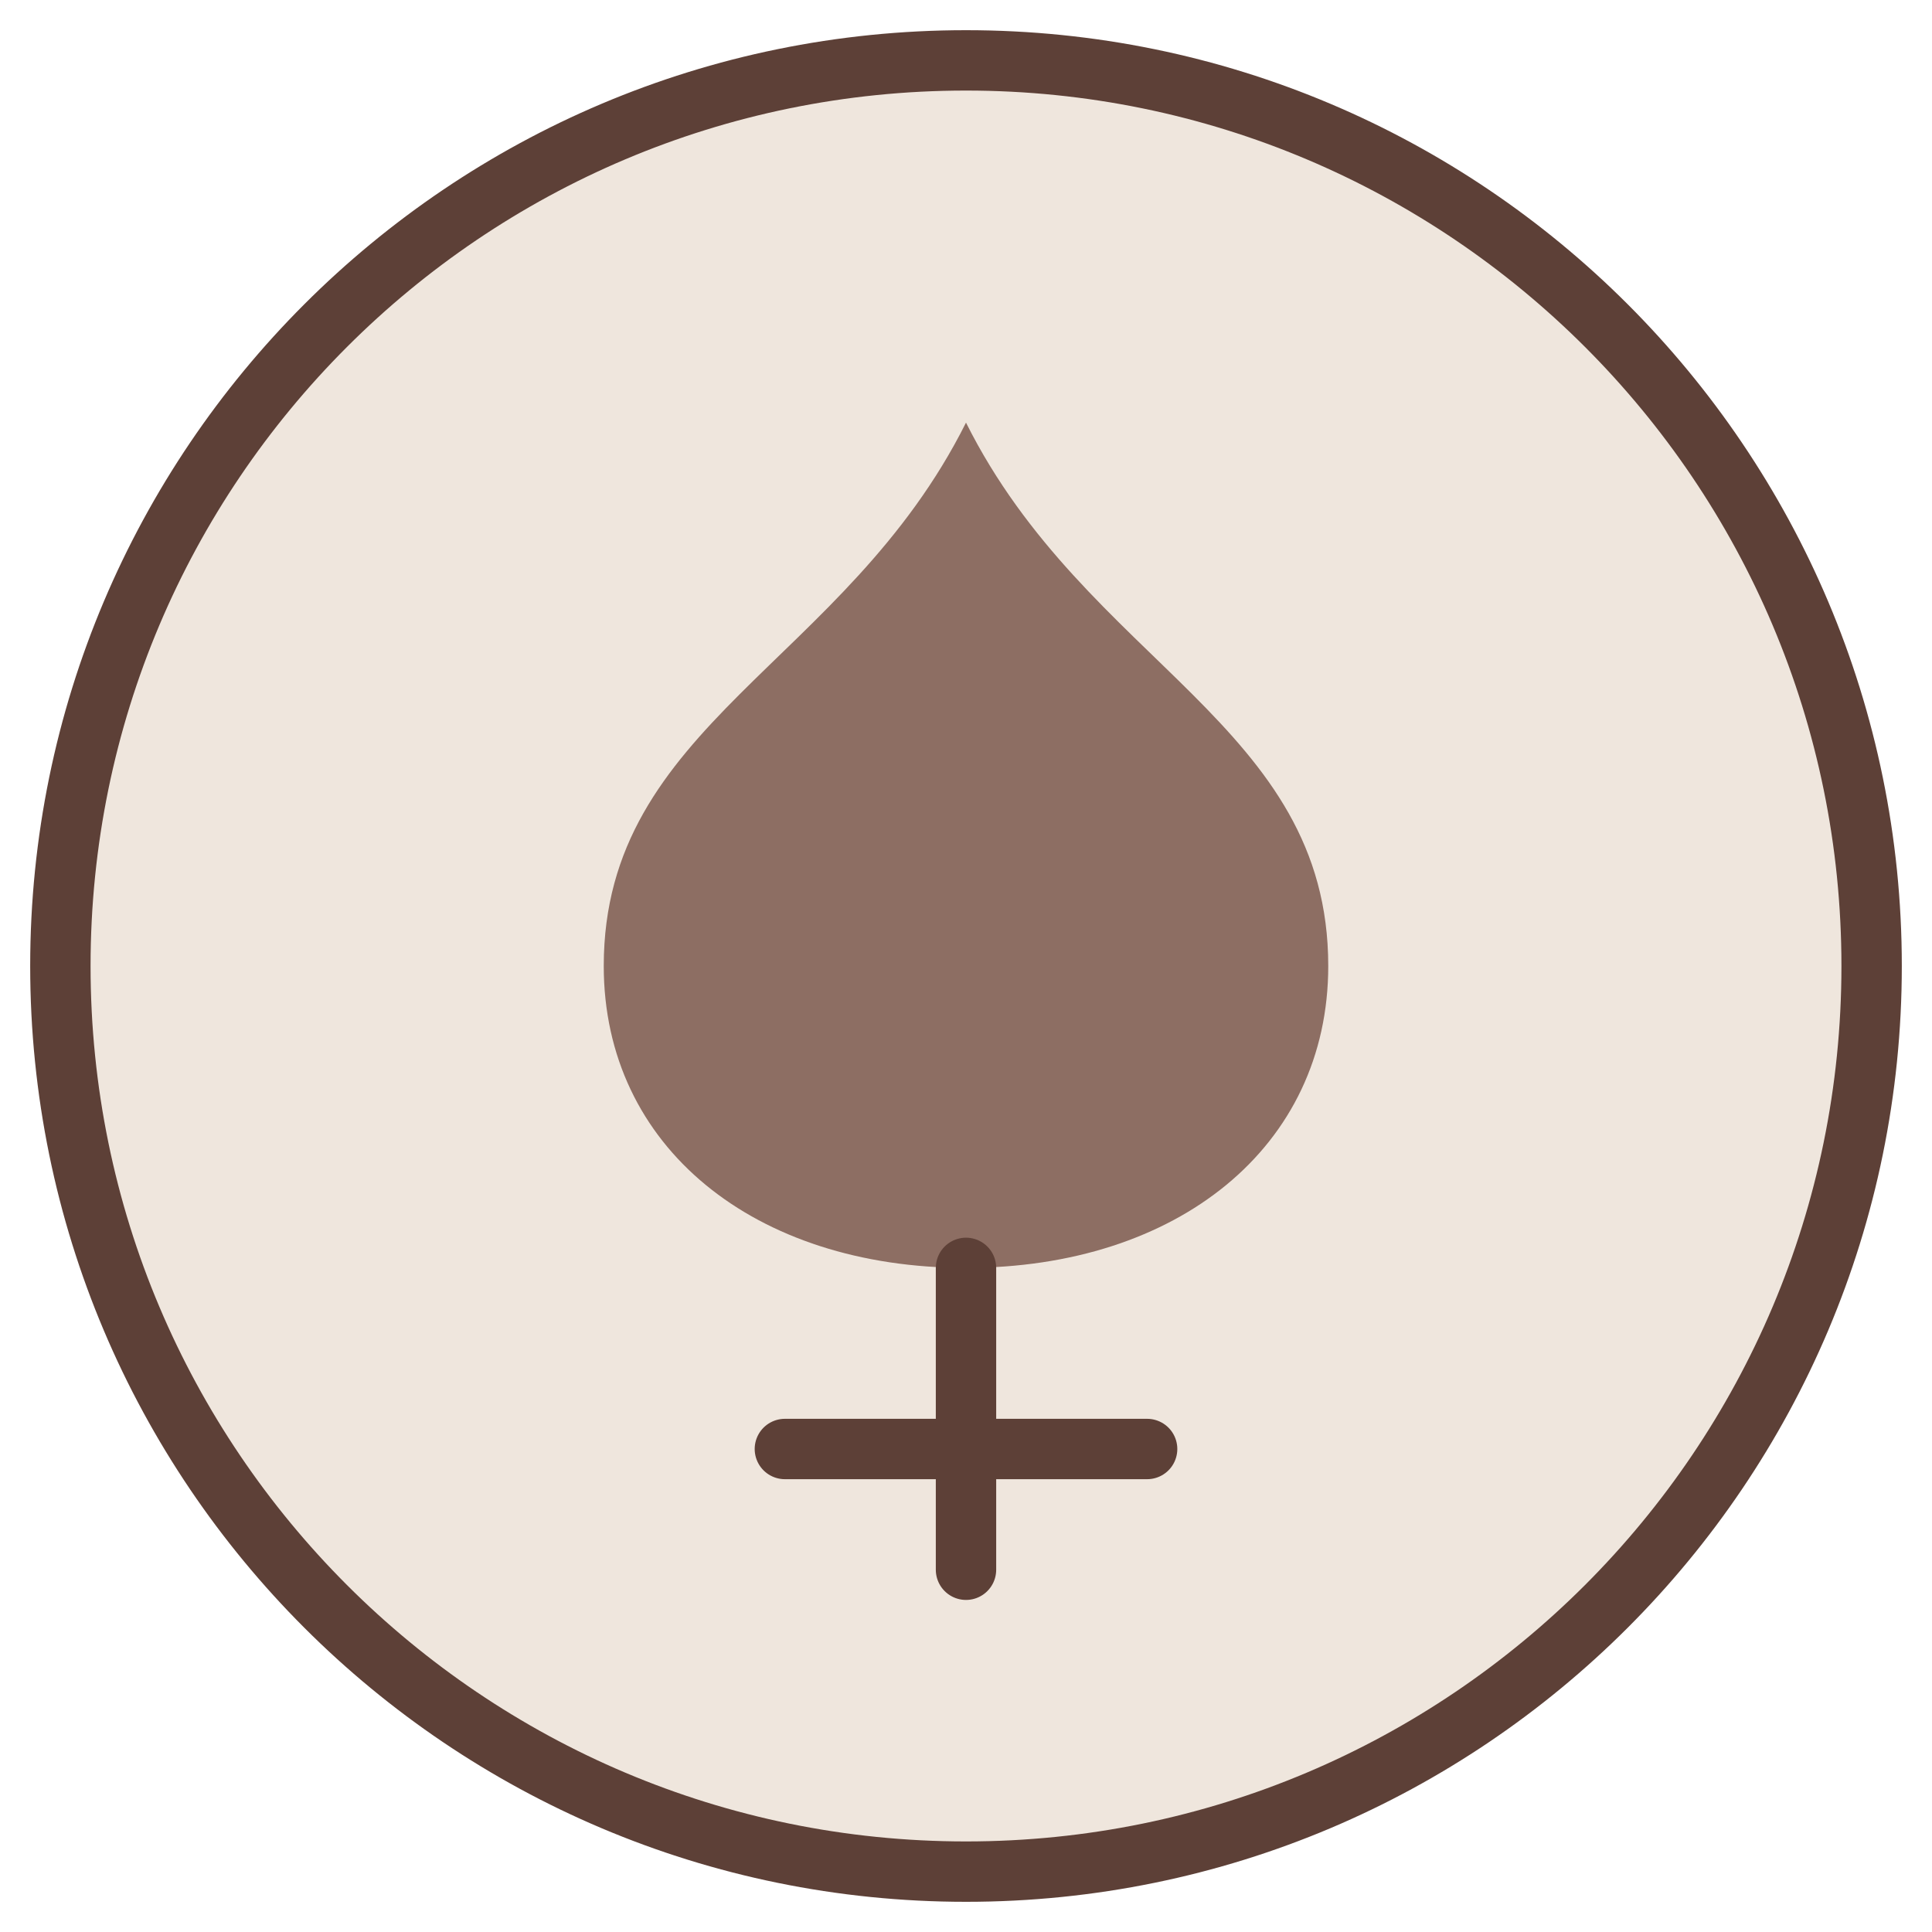
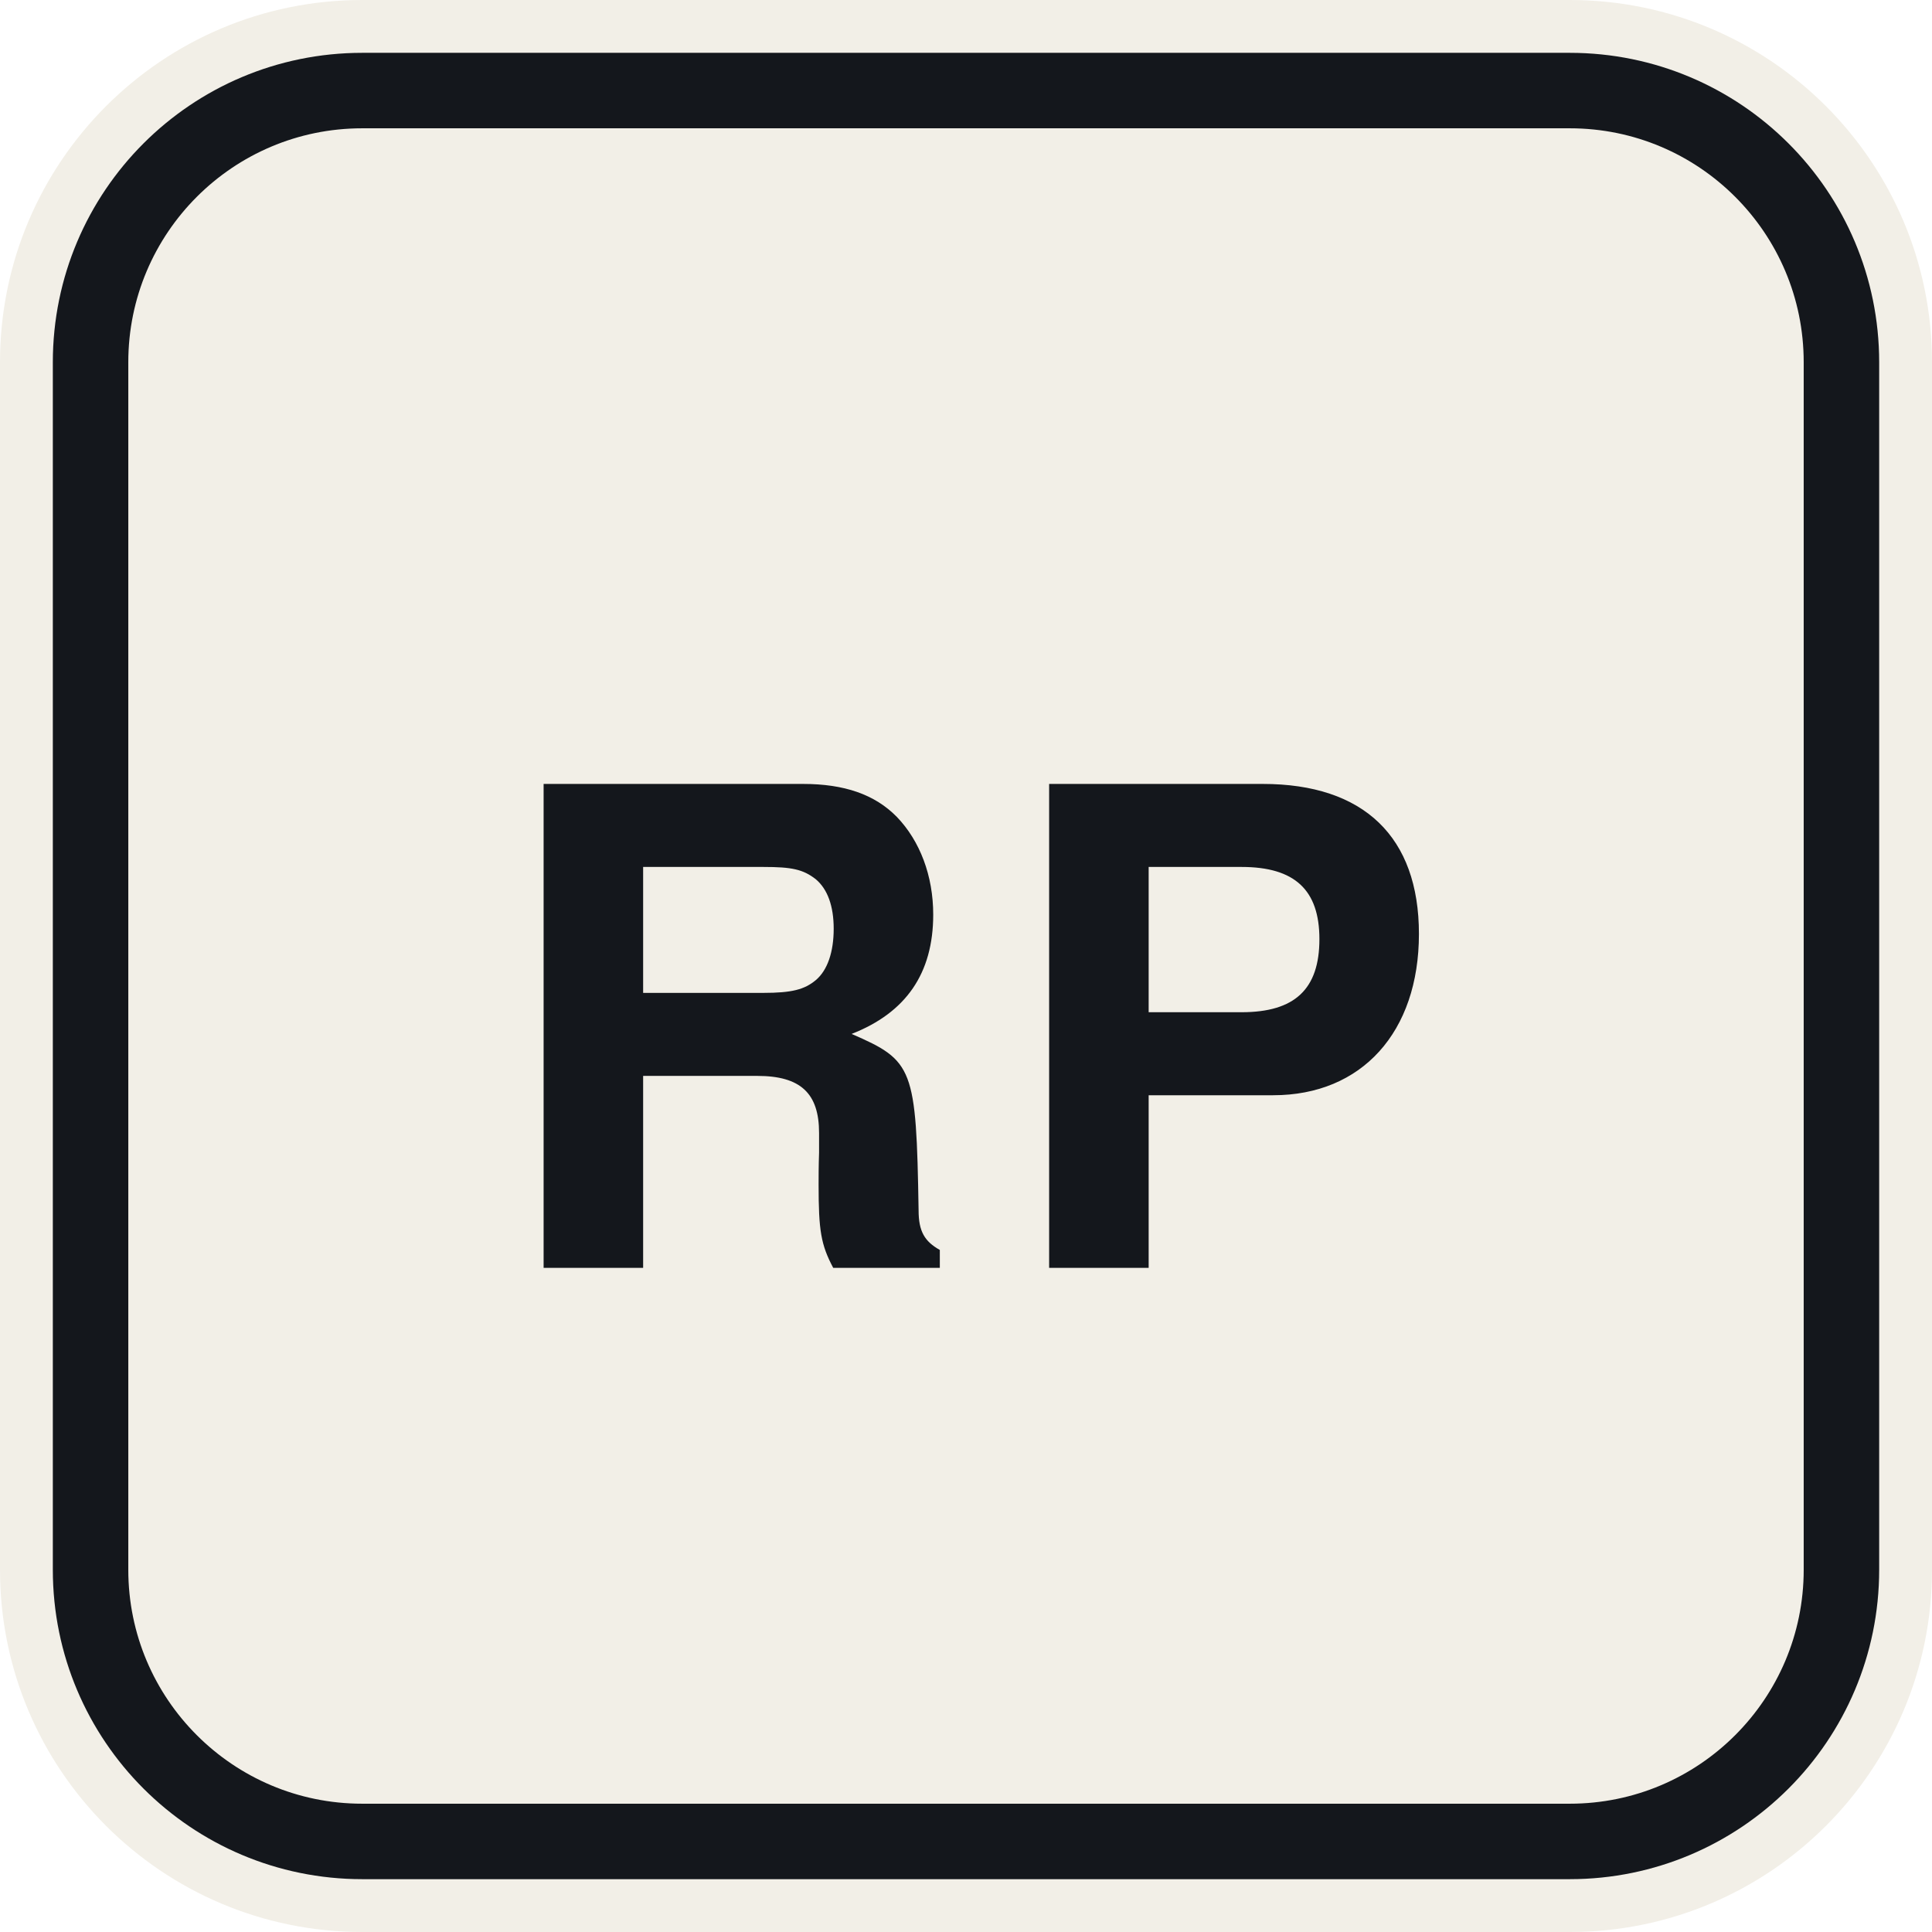
- <svg xmlns="http://www.w3.org/2000/svg" viewBox="0 0 64 64" role="img" aria-label="Live demo">
-   <circle cx="32" cy="32" r="30" fill="#EFE6DD" stroke="#5D4037" stroke-width="2" />
-   <path d="M32 14c-4 8-12 10-12 18 0 6 5 10 12 10s12-4 12-10c0-8-8-10-12-18z" fill="#8D6E63" />
-   <path d="M32 42v10M26 48h12" stroke="#5D4037" stroke-width="2" stroke-linecap="round" />
+ <svg xmlns="http://www.w3.org/2000/svg" viewBox="0 0 64 64" role="img" aria-label="Rance Pascua">
+   <rect width="64" height="64" rx="12" fill="#F2EFE7" />
+   <rect x="3" y="3" width="58" height="58" rx="9" fill="none" stroke="#14171C" stroke-width="2.5" />
+   <text x="32" y="42" text-anchor="middle" font-family="Arial Black, Helvetica, sans-serif" font-size="22" font-weight="800" fill="#14171C" letter-spacing="1">RP</text>
</svg>
